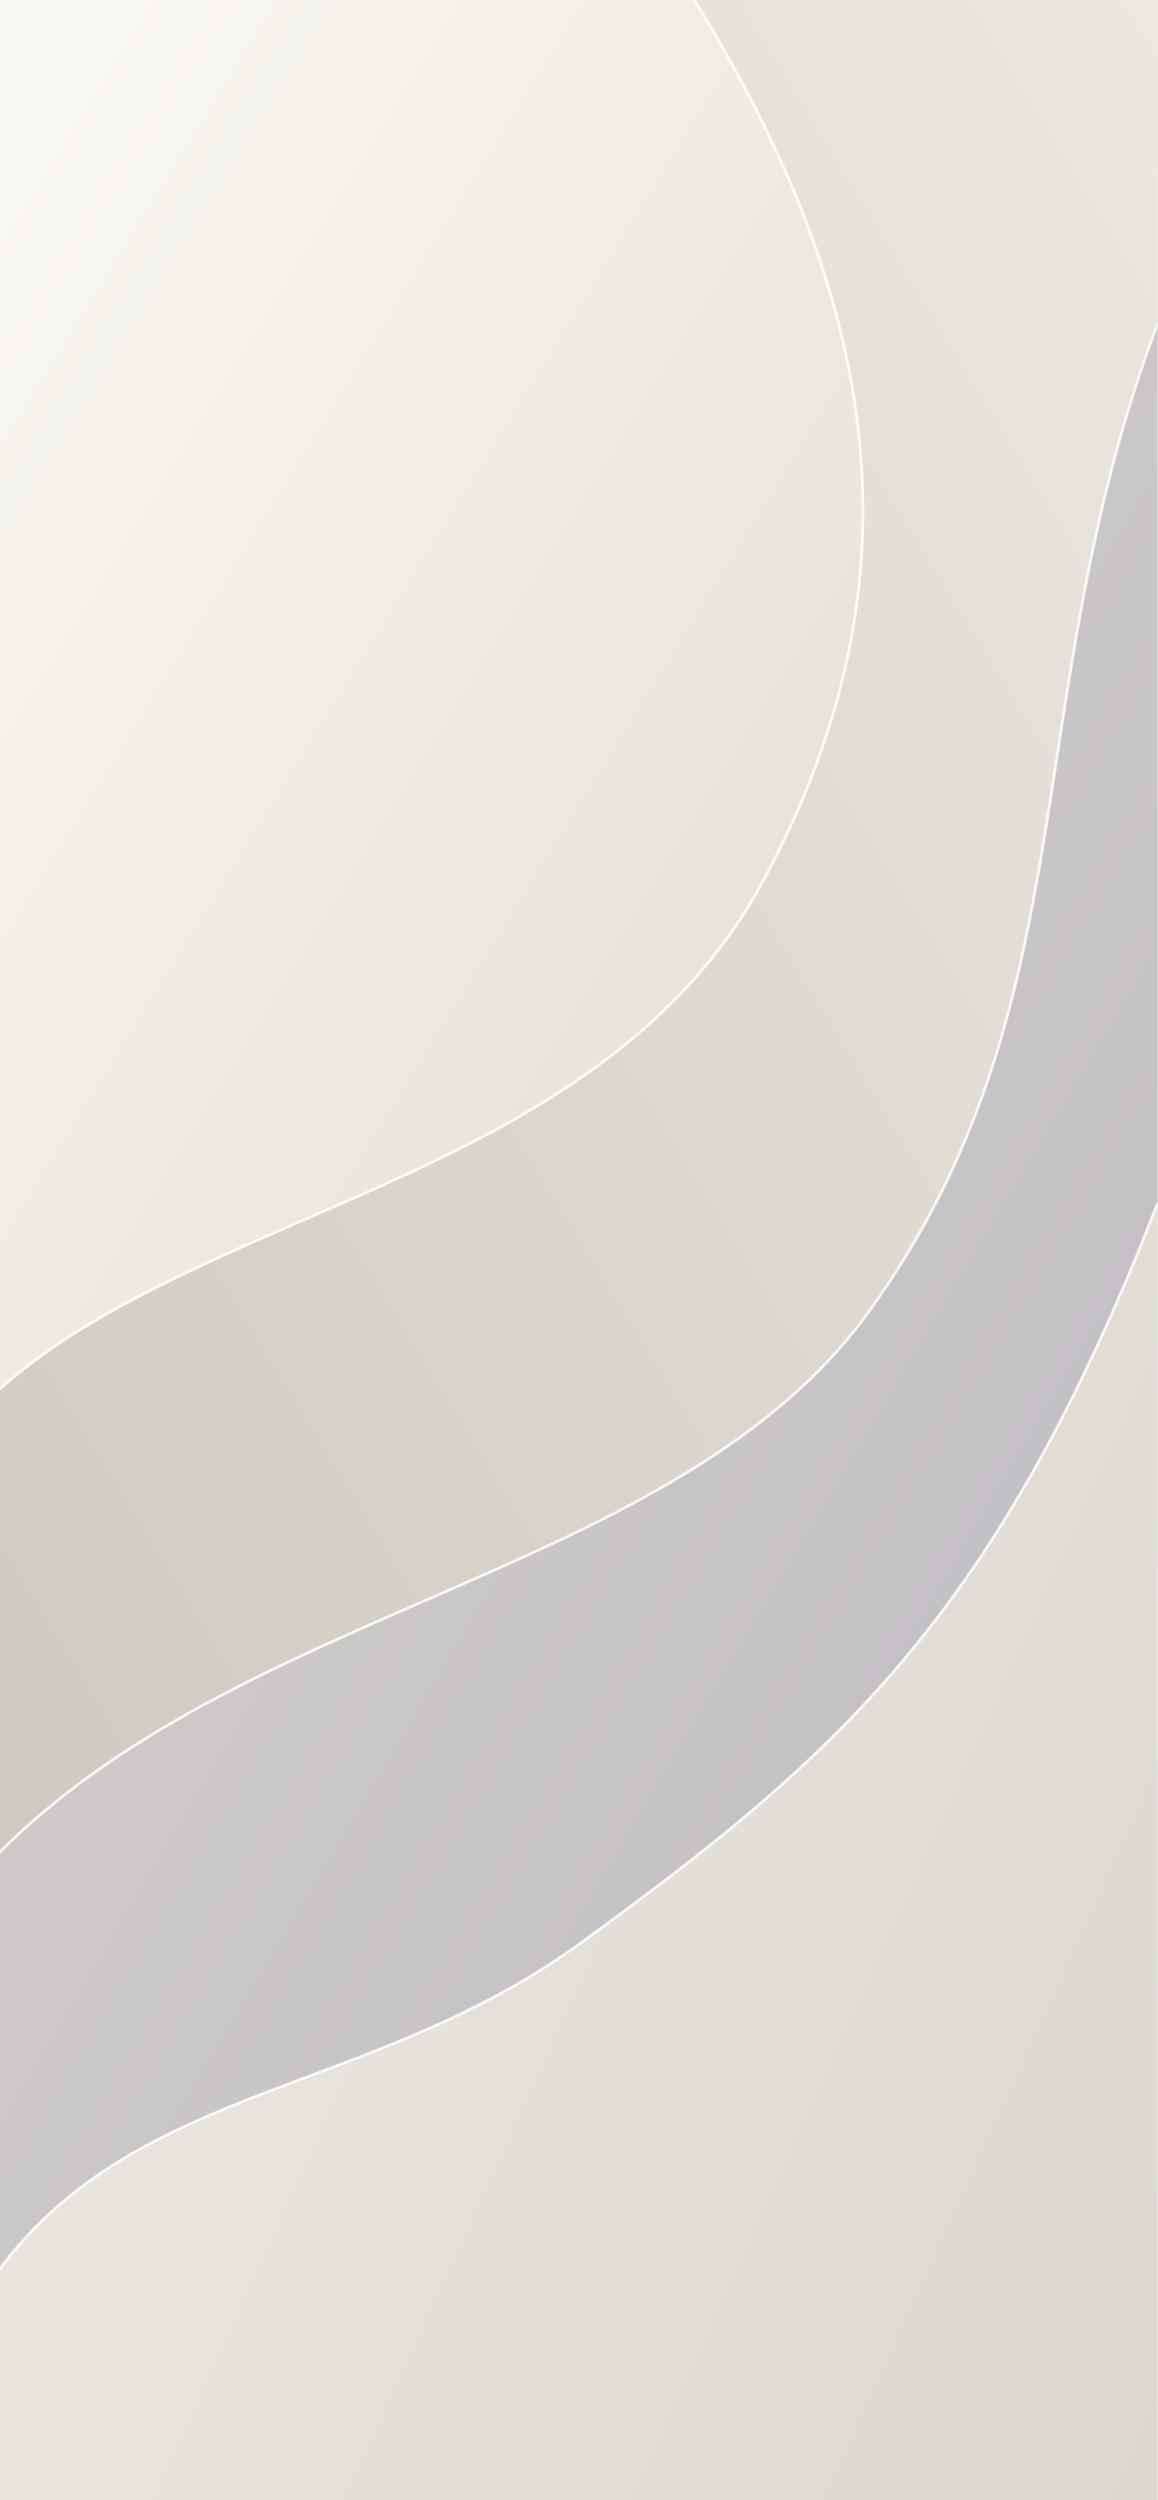
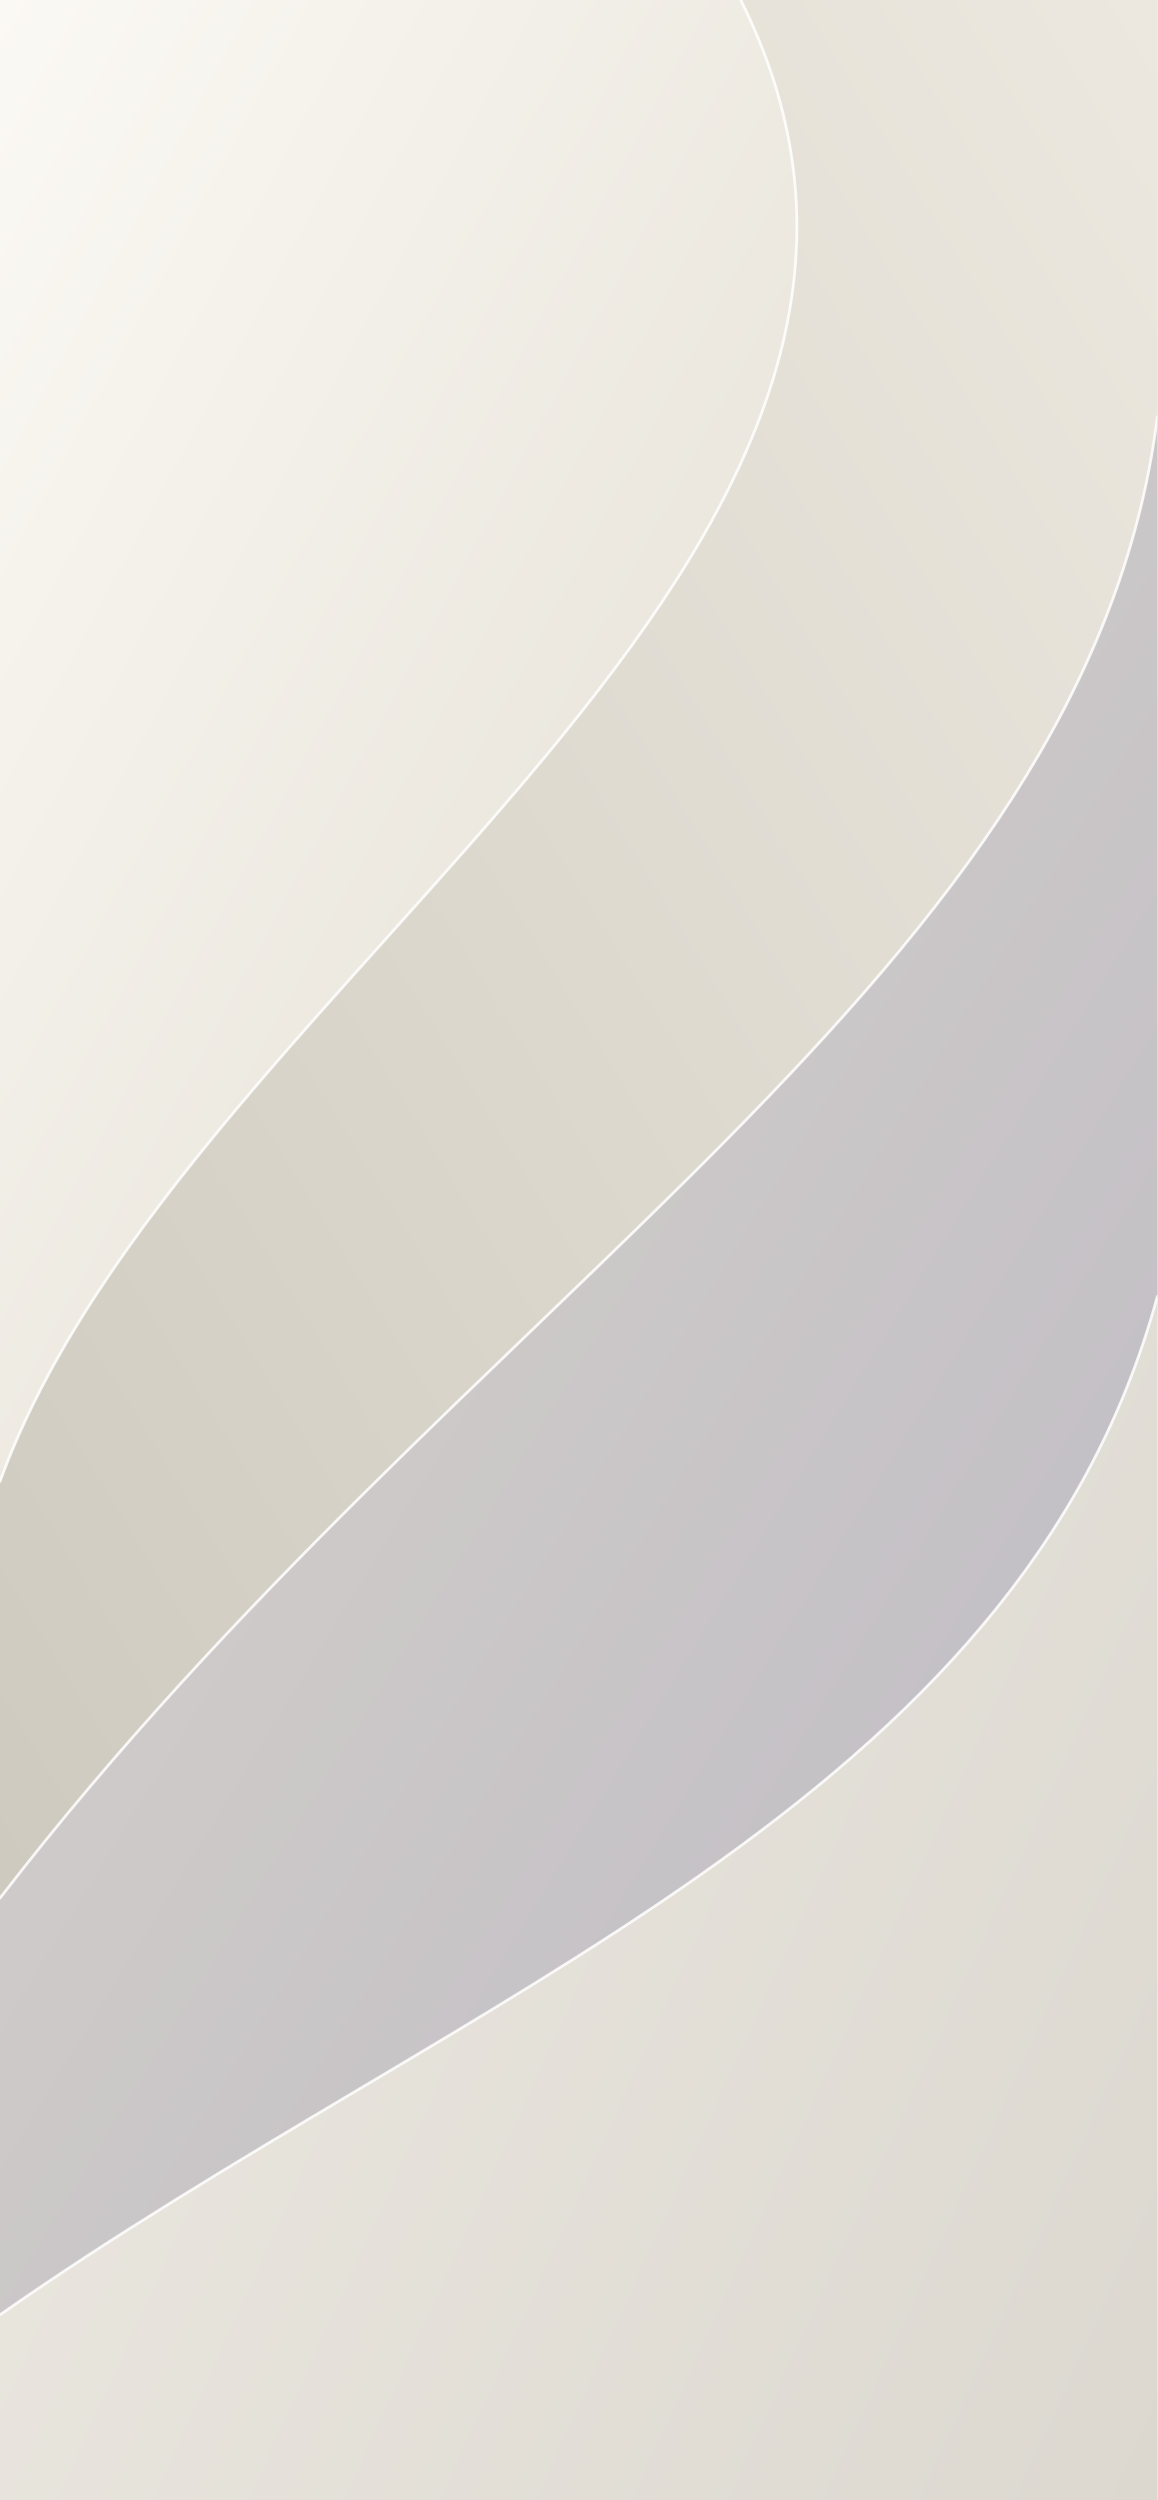
<svg xmlns="http://www.w3.org/2000/svg" viewBox="0 0 500 1080" preserveAspectRatio="xMidYMid slice">
  <defs>
    <linearGradient id="base" x1="0" y1="0" x2="1" y2="1">
      <stop offset="0" stop-color="#f3f0e9" />
      <stop offset="1" stop-color="#dcd8d0" />
    </linearGradient>
    <linearGradient id="foldA" x1="0" y1="0" x2="1" y2="1">
      <stop offset="0" stop-color="#fbf9f4" />
      <stop offset="1" stop-color="#e2ddd2" />
    </linearGradient>
    <linearGradient id="foldB" x1="1" y1="0" x2="0" y2="1">
      <stop offset="0" stop-color="#ece8df" />
      <stop offset="1" stop-color="#cfcabf" />
    </linearGradient>
    <linearGradient id="foldC" x1="0" y1="0" x2="1" y2="1">
      <stop offset="0" stop-color="#d9d5cc" />
      <stop offset="1" stop-color="#bdbac4" />
    </linearGradient>
  </defs>
  <rect width="500" height="1080" fill="url(#base)" />
-   <path d="M0 0 H300 C380 130 400 250 330 380 C260 510 90 520 0 600 Z" fill="url(#foldA)" />
-   <path d="M500 140 C440 300 470 430 380 560 C300 680 110 690 0 800 V600 C90 520 260 510 330 380 C400 250 380 130 300 0 H500 Z" fill="url(#foldB)" />
-   <path d="M500 520 C430 700 360 760 250 840 C160 905 60 900 0 980 V800 C110 690 300 680 380 560 C470 430 440 300 500 140 Z" fill="url(#foldC)" />
+   <path d="M0 0 H320 C440 240 80 420 0 640 Z" fill="url(#foldA)" />
+   <path d="M500 180 C470 420 200 560 0 820 V640 C80 420 440 240 320 0 H500 Z" fill="url(#foldB)" />
+   <path d="M500 560 C440 780 200 860 0 1000 V820 C200 560 470 420 500 180 Z" fill="url(#foldC)" />
  <g fill="none" stroke="#ffffff" stroke-width="1.2" stroke-linecap="round" opacity="0.85">
-     <path d="M300 0 C380 130 400 250 330 380 C260 510 90 520 0 600" />
-     <path d="M500 140 C440 300 470 430 380 560 C300 680 110 690 0 800" />
-     <path d="M500 520 C430 700 360 760 250 840 C160 905 60 900 0 980" />
+     <path d="M320 0 C440 240 80 420 0 640" />
+     <path d="M500 180 C470 420 200 560 0 820" />
+     <path d="M500 560 C440 780 200 860 0 1000" />
  </g>
</svg>
